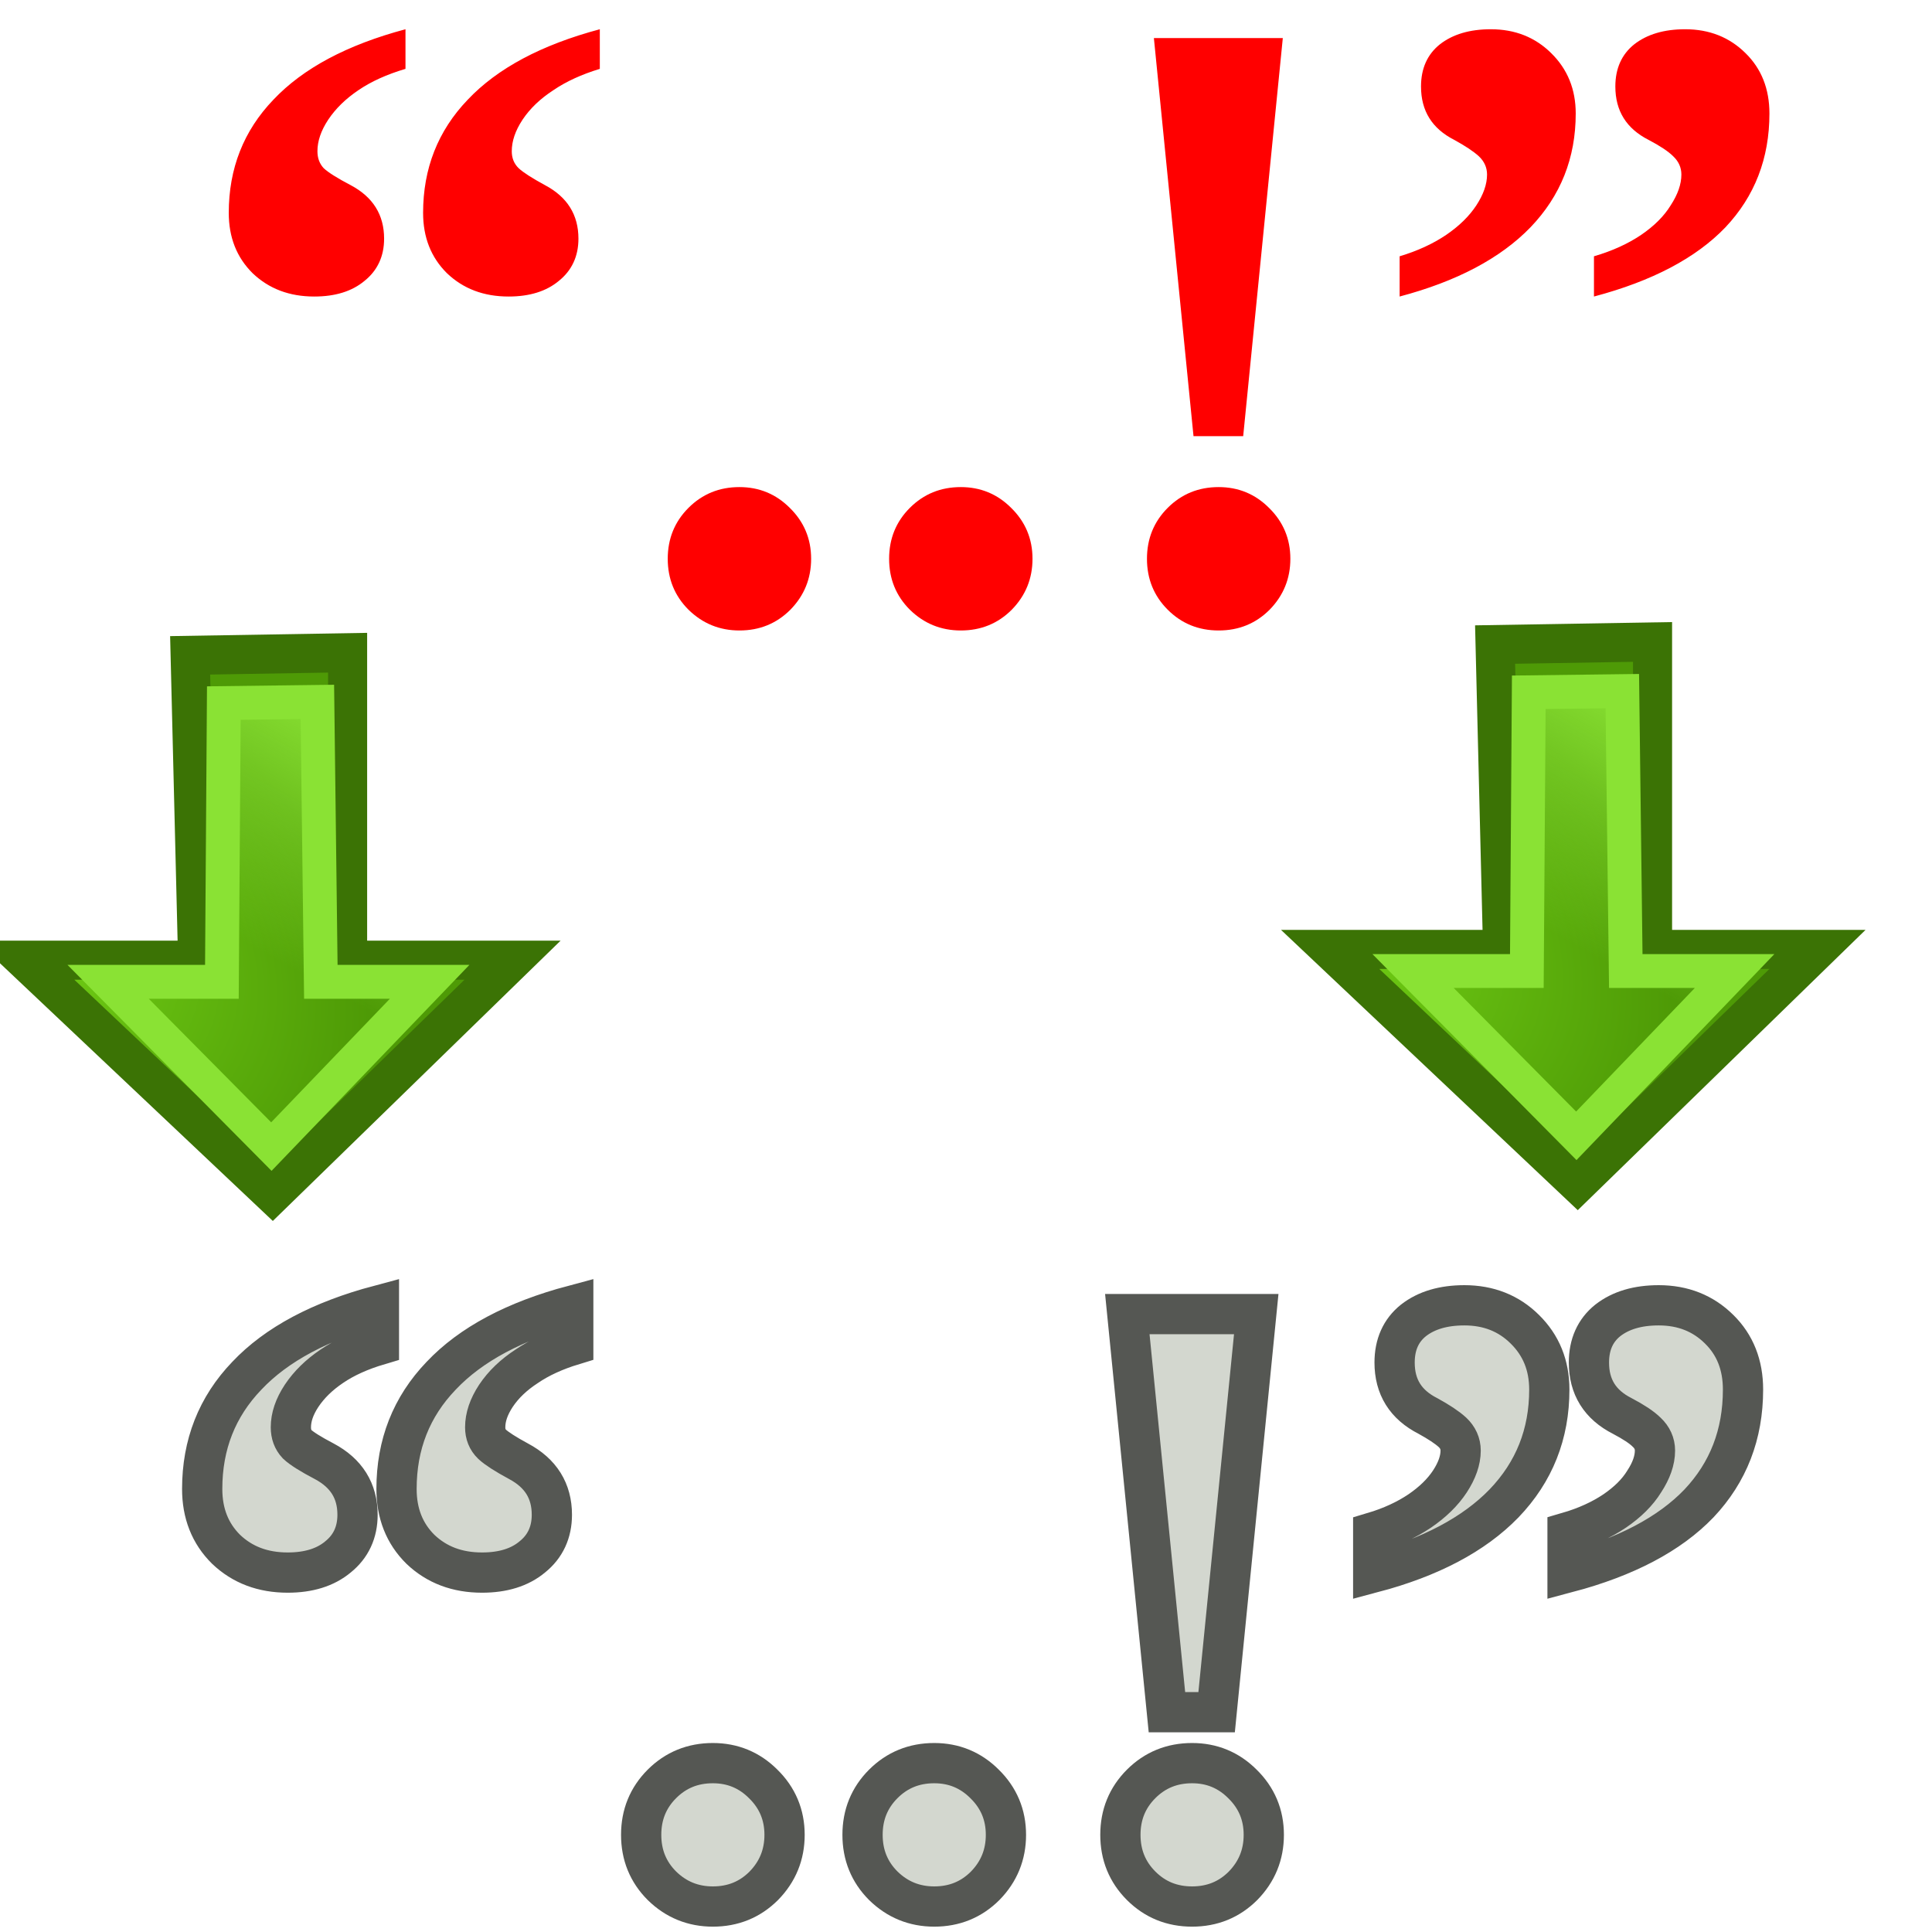
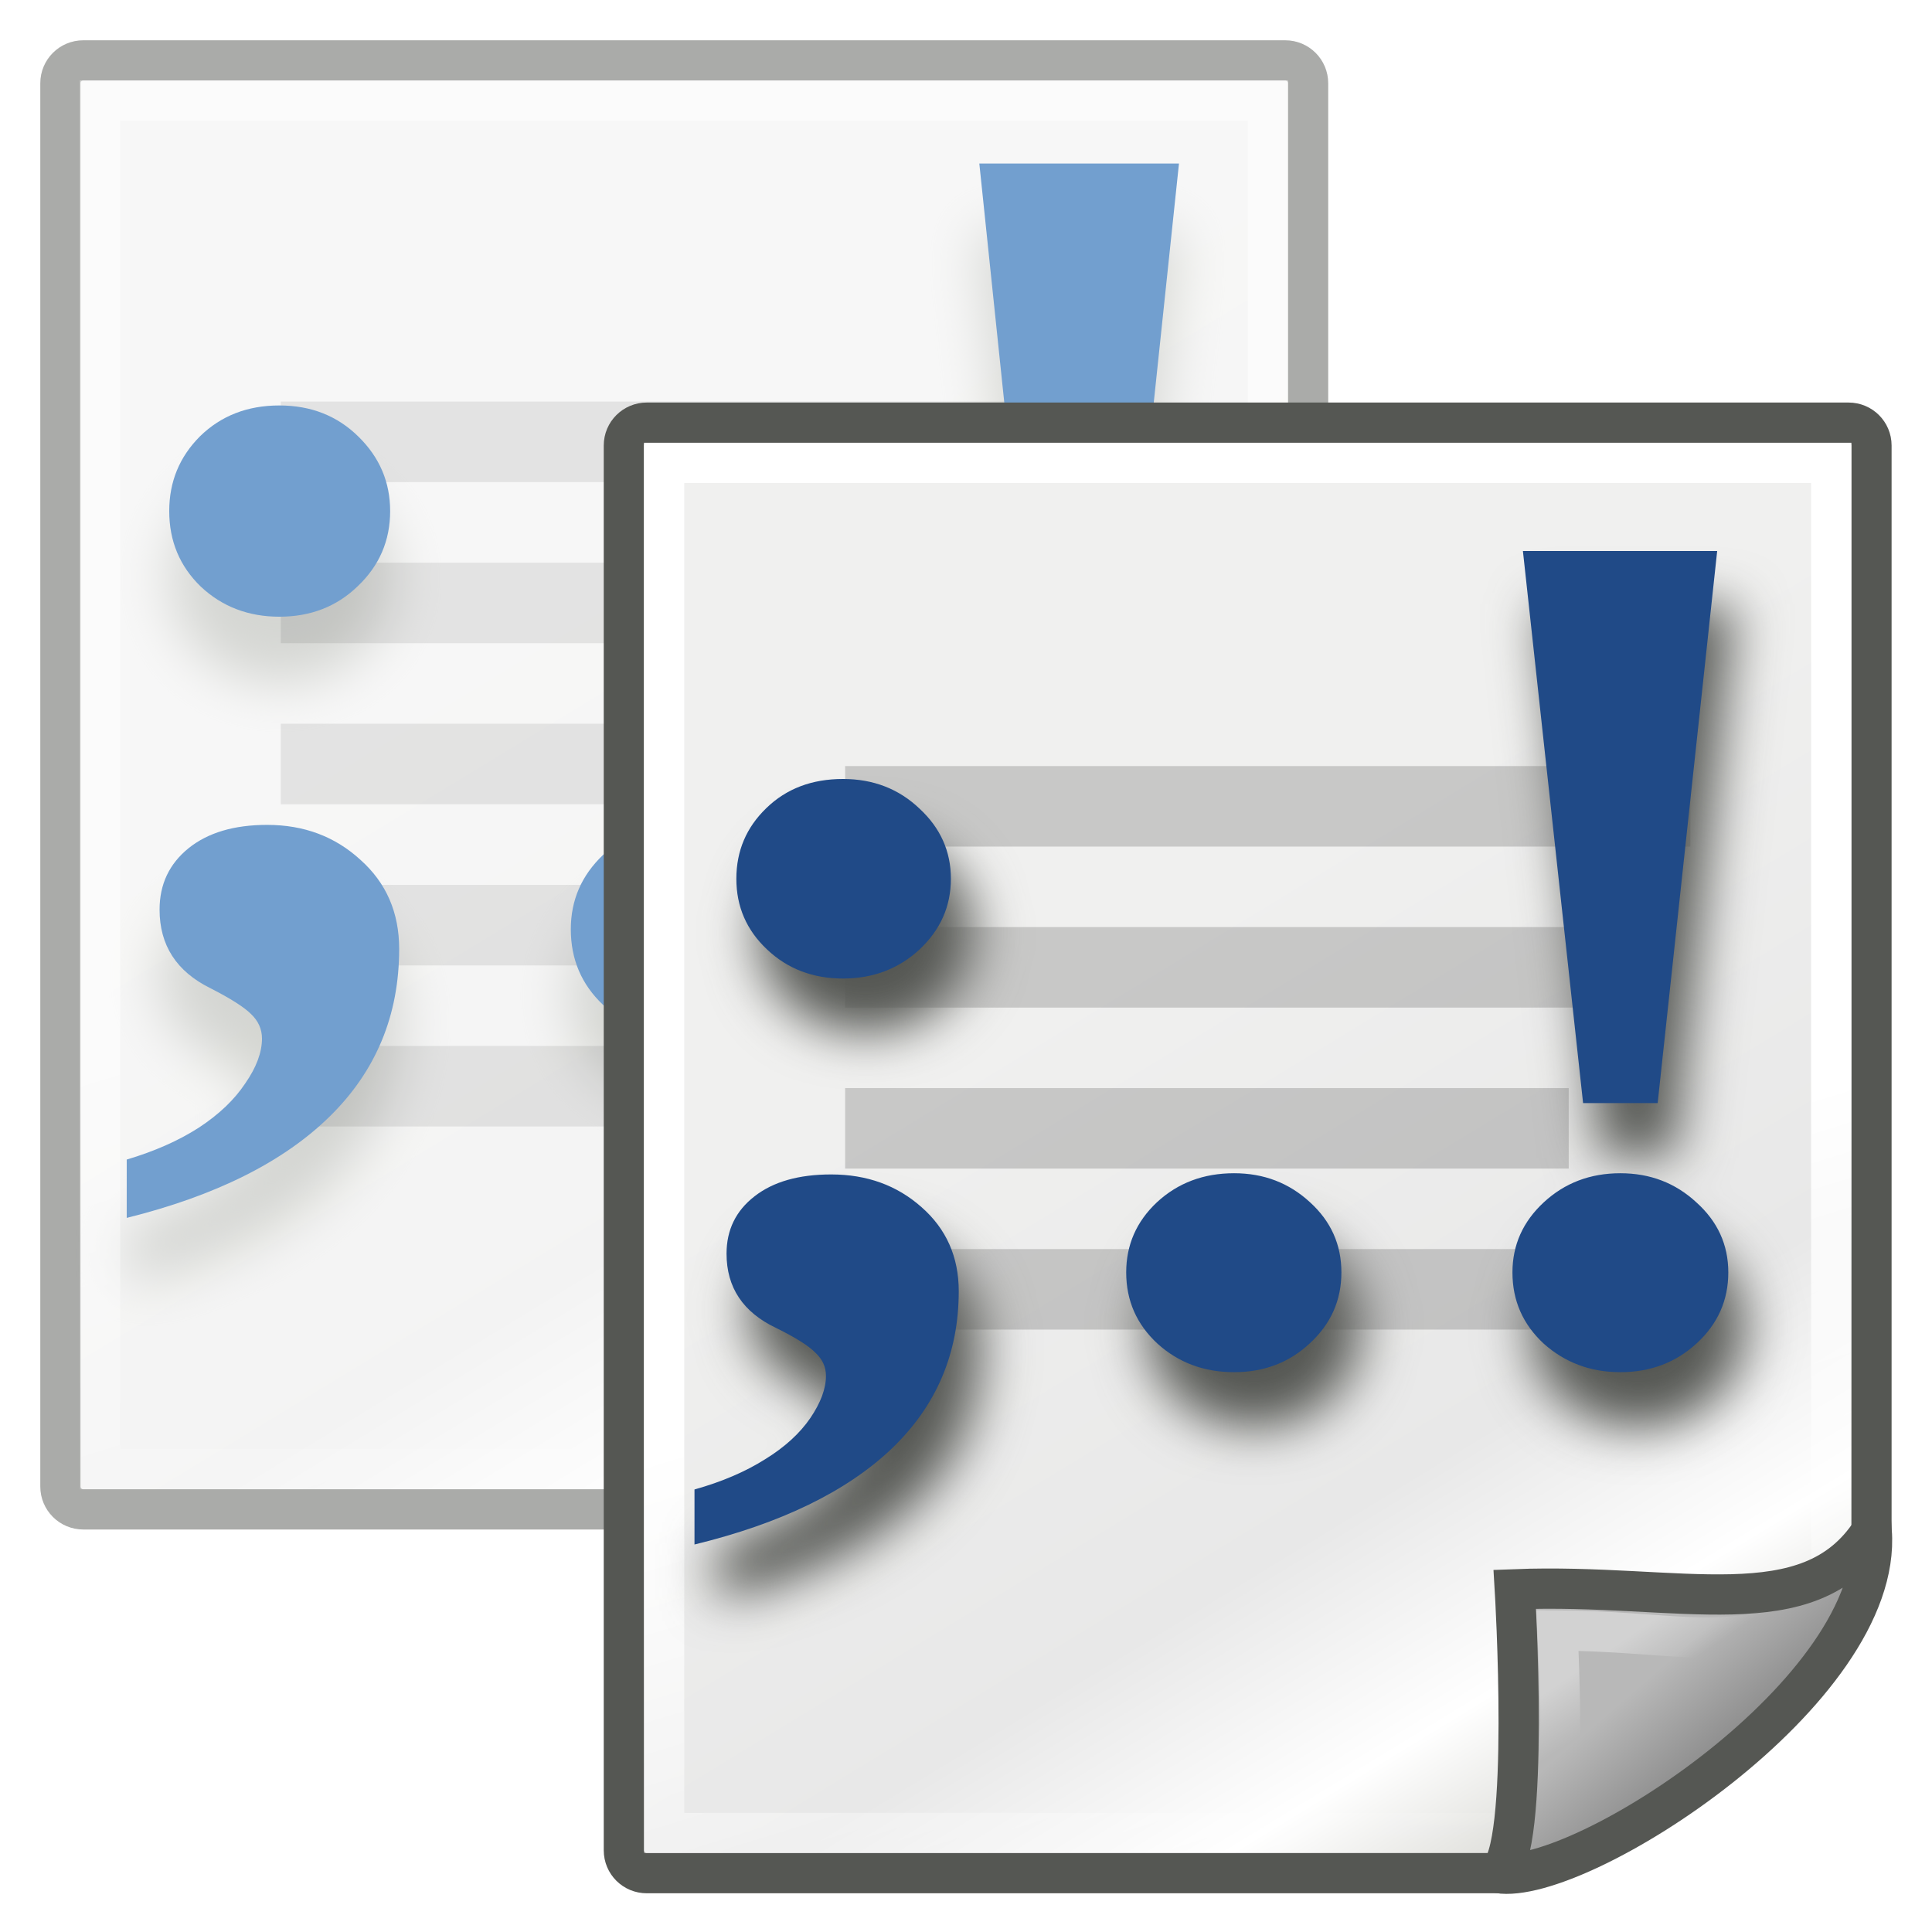
- <svg xmlns="http://www.w3.org/2000/svg" xmlns:xlink="http://www.w3.org/1999/xlink" width="48px" height="48px" id="svg249" version="1.1">
-   <defs id="defs3">
-     <linearGradient id="linearGradient5267">
-       <stop style="stop-color:#729fcf;stop-opacity:1;" offset="0" id="stop5269" />
-       <stop style="stop-color:#3465a4;stop-opacity:1;" offset="1" id="stop5271" />
+ <svg xmlns="http://www.w3.org/2000/svg" xmlns:xlink="http://www.w3.org/1999/xlink" width="48px" height="48px" id="svg4198" version="1.1">
+   <defs id="defs4200">
+     <linearGradient id="linearGradient15218">
+       <stop style="stop-color:#f0f0ef;stop-opacity:1;" offset="0" id="stop15220" />
+       <stop id="stop2269" offset="0.599" style="stop-color:#e8e8e8;stop-opacity:1;" />
+       <stop id="stop2267" offset="0.828" style="stop-color:#ffffff;stop-opacity:1;" />
+       <stop style="stop-color:#d8d8d3;stop-opacity:1;" offset="1" id="stop15222" />
    </linearGradient>
-     <linearGradient id="linearGradient5067">
-       <stop style="stop-color:#75507b;stop-opacity:1;" offset="0" id="stop5069" />
-       <stop style="stop-color:#ad7fa8;stop-opacity:1;" offset="1" id="stop5071" />
+     <linearGradient id="linearGradient2259">
+       <stop style="stop-color:#ffffff;stop-opacity:1;" offset="0" id="stop2261" />
+       <stop style="stop-color:#ffffff;stop-opacity:0;" offset="1" id="stop2263" />
    </linearGradient>
-     <marker orient="auto" refY="0.0" refX="0.0" id="Arrow2Lstart" style="overflow:visible">
-       <path id="path3882" style="font-size:12.0;fill-rule:evenodd;stroke-width:0.625;stroke-linejoin:round" d="M 8.719,4.034 L -2.207,0.016 L 8.719,-4.002 C 6.973,-1.63 6.983,1.616 8.719,4.034 z " transform="scale(1.1) translate(1,0)" />
-     </marker>
-     <marker orient="auto" refY="0.0" refX="0.0" id="Arrow2Lend" style="overflow:visible;">
-       <path id="path3782" style="font-size:12.0;fill-rule:evenodd;stroke-width:0.625;stroke-linejoin:round;" d="M 8.719,4.034 L -2.207,0.016 L 8.719,-4.002 C 6.973,-1.63 6.983,1.616 8.719,4.034 z " transform="scale(1.1) rotate(180) translate(1,0)" />
-     </marker>
-     <marker orient="auto" refY="0.0" refX="0.0" id="Arrow1Lend" style="overflow:visible;">
-       <path id="path3764" d="M 0.0,0.0 L 5.0,-5.0 L -12.5,0.0 L 5.0,5.0 L 0.0,0.0 z " style="fill-rule:evenodd;stroke:#000000;stroke-width:1.0pt;marker-start:none;" transform="scale(0.8) rotate(180) translate(12.5,0)" />
-     </marker>
-     <linearGradient id="linearGradient5048">
-       <stop style="stop-color:black;stop-opacity:0;" offset="0" id="stop5050" />
-       <stop id="stop5056" offset="0.5" style="stop-color:black;stop-opacity:1;" />
-       <stop style="stop-color:black;stop-opacity:0;" offset="1" id="stop5052" />
+     <linearGradient id="linearGradient2224">
+       <stop style="stop-color:#7c7c7c;stop-opacity:1;" offset="0" id="stop2226" />
+       <stop style="stop-color:#b8b8b8;stop-opacity:1;" offset="1" id="stop2228" />
    </linearGradient>
-     <linearGradient id="linearGradient4542">
-       <stop style="stop-color:#000000;stop-opacity:1;" offset="0" id="stop4544" />
-       <stop style="stop-color:#000000;stop-opacity:0;" offset="1" id="stop4546" />
+     <linearGradient id="linearGradient2251">
+       <stop style="stop-color:#ffffff;stop-opacity:1;" offset="0" id="stop2253" />
+       <stop style="stop-color:#ffffff;stop-opacity:0;" offset="1" id="stop2255" />
    </linearGradient>
-     <radialGradient xlink:href="#linearGradient4542" id="radialGradient4548" cx="24.307" cy="42.078" fx="24.307" fy="42.078" r="15.822" gradientTransform="matrix(1,0,0,0.284916,-6.310056e-16,30.08928)" gradientUnits="userSpaceOnUse" />
-     <linearGradient id="linearGradient15662">
-       <stop style="stop-color:#ffffff;stop-opacity:1;" offset="0" id="stop15664" />
-       <stop style="stop-color:#f8f8f8;stop-opacity:1;" offset="1" id="stop15666" />
-     </linearGradient>
-     <radialGradient gradientUnits="userSpaceOnUse" fy="64.568" fx="20.892" r="5.257" cy="64.568" cx="20.892" id="aigrd3">
-       <stop id="stop15573" style="stop-color:#F0F0F0" offset="0" />
-       <stop id="stop15575" style="stop-color:#9a9a9a;stop-opacity:1;" offset="1" />
-     </radialGradient>
-     <radialGradient gradientUnits="userSpaceOnUse" fy="114.568" fx="20.892" r="5.256" cy="114.568" cx="20.892" id="aigrd2">
-       <stop id="stop15566" style="stop-color:#F0F0F0" offset="0" />
-       <stop id="stop15568" style="stop-color:#9a9a9a;stop-opacity:1;" offset="1" />
-     </radialGradient>
-     <linearGradient id="linearGradient269">
-       <stop style="stop-color:#a3a3a3;stop-opacity:1;" offset="0" id="stop270" />
-       <stop style="stop-color:#4c4c4c;stop-opacity:1;" offset="1" id="stop271" />
-     </linearGradient>
-     <linearGradient id="linearGradient259">
-       <stop style="stop-color:#fafafa;stop-opacity:1;" offset="0" id="stop260" />
-       <stop style="stop-color:#bbbbbb;stop-opacity:1;" offset="1" id="stop261" />
-     </linearGradient>
-     <linearGradient id="linearGradient12512">
-       <stop style="stop-color:#ffffff;stop-opacity:1;" offset="0" id="stop12513" />
-       <stop style="stop-color:#fff520;stop-opacity:0.891;" offset="0.5" id="stop12517" />
-       <stop style="stop-color:#fff300;stop-opacity:0;" offset="1" id="stop12514" />
-     </linearGradient>
-     <radialGradient xlink:href="#linearGradient12512-7" id="radialGradient278" gradientUnits="userSpaceOnUse" cx="55" cy="125" fx="55" fy="125" r="14.375" />
-     <linearGradient id="linearGradient12512-7">
-       <stop style="stop-color:#ffffff;stop-opacity:1;" offset="0" id="stop12513-9" />
-       <stop style="stop-color:#fff520;stop-opacity:0.891;" offset="0.5" id="stop12517-3" />
-       <stop style="stop-color:#fff300;stop-opacity:0;" offset="1" id="stop12514-8" />
-     </linearGradient>
-     <radialGradient r="14.375" fy="125" fx="55" cy="125" cx="55" gradientUnits="userSpaceOnUse" id="radialGradient4668" xlink:href="#linearGradient12512-7" />
-     <linearGradient id="linearGradient4582">
-       <stop style="stop-color:#73d216;stop-opacity:1;" offset="0" id="stop4584" />
-       <stop style="stop-color:#4e9a06;stop-opacity:1;" offset="1" id="stop4586" />
-     </linearGradient>
-     <linearGradient xlink:href="#linearGradient4598" id="linearGradient4612" gradientUnits="userSpaceOnUse" gradientTransform="matrix(0.8849845,0,0,1.002993,-4.952157,-0.07186004)" x1="-67.992" y1="15.302" x2="-55.418" y2="24.006" />
-     <linearGradient id="linearGradient4598">
-       <stop style="stop-color:#8ae234;stop-opacity:1;" offset="0" id="stop4600" />
-       <stop style="stop-color:#8ae234;stop-opacity:0;" offset="1" id="stop4602" />
-     </linearGradient>
-     <radialGradient xlink:href="#linearGradient4582" id="radialGradient3836" gradientUnits="userSpaceOnUse" gradientTransform="matrix(0.4499643,0.4934842,-0.4345797,0.2665877,66.25224,40.51486)" cx="-55.418" cy="38.128" fx="-55.418" fy="38.128" r="14.122" />
-     <linearGradient xlink:href="#linearGradient4598" id="linearGradient3838" gradientUnits="userSpaceOnUse" gradientTransform="matrix(0,0.3902864,-0.482644,0,42.68724,45.76793)" x1="-67.992" y1="15.302" x2="-55.418" y2="24.006" />
-     <radialGradient xlink:href="#linearGradient4582" id="radialGradient3846" gradientUnits="userSpaceOnUse" gradientTransform="matrix(0.4499643,0.4934842,-0.4345797,0.2665877,66.25224,40.51486)" cx="-55.418" cy="38.128" fx="-55.418" fy="38.128" r="14.122" />
-     <linearGradient xlink:href="#linearGradient4598" id="linearGradient3848" gradientUnits="userSpaceOnUse" gradientTransform="matrix(0,0.3902864,-0.482644,0,42.68724,45.76793)" x1="-67.992" y1="15.302" x2="-55.418" y2="24.006" />
-     <filter color-interpolation-filters="sRGB" id="filter3635" x="-0.084" width="1.169" y="-0.214" height="1.428">
-       <feGaussianBlur stdDeviation="1.354" id="feGaussianBlur3637" />
+     <linearGradient xlink:href="#linearGradient15218" id="linearGradient4258" gradientUnits="userSpaceOnUse" gradientTransform="matrix(1.065698,0,0,0.987595,-8.54832,-4.891713)" x1="22.308" y1="18.992" x2="35.785" y2="39.498" />
+     <linearGradient xlink:href="#linearGradient2259" id="linearGradient4260" gradientUnits="userSpaceOnUse" gradientTransform="matrix(0.998504,0,0,0.998246,-6.970391,-4.892901)" x1="26.076" y1="26.697" x2="30.811" y2="42.007" />
+     <filter color-interpolation-filters="sRGB" id="filter3834">
+       <feGaussianBlur stdDeviation="1.013" id="feGaussianBlur3836" />
    </filter>
-     <filter id="filter3926">
-       <feGaussianBlur stdDeviation="0.551" id="feGaussianBlur3928" />
+     <filter color-interpolation-filters="sRGB" id="filter3834-1">
+       <feGaussianBlur stdDeviation="1.013" id="feGaussianBlur3836-7" />
    </filter>
+     <linearGradient xlink:href="#linearGradient2251" id="linearGradient3828" gradientUnits="userSpaceOnUse" gradientTransform="translate(7.158816,3.658411)" x1="33.396" y1="36.921" x2="34.17" y2="38.07" />
+     <linearGradient xlink:href="#linearGradient2224" id="linearGradient3831" gradientUnits="userSpaceOnUse" gradientTransform="translate(7.158816,4.033411)" x1="35.997" y1="40.458" x2="33.665" y2="37.771" />
+     <linearGradient xlink:href="#linearGradient2259" id="linearGradient3834" gradientUnits="userSpaceOnUse" gradientTransform="matrix(0.999421,0,0,1,6.988299,4.033411)" x1="26.076" y1="26.697" x2="30.811" y2="42.007" />
+     <linearGradient xlink:href="#linearGradient15218" id="linearGradient3837" gradientUnits="userSpaceOnUse" gradientTransform="matrix(1.067236,0,0,0.989276,5.388664,4.035227)" x1="22.308" y1="18.992" x2="35.785" y2="39.498" />
+     <linearGradient xlink:href="#linearGradient2259" id="linearGradient3845" gradientUnits="userSpaceOnUse" gradientTransform="matrix(1.00001,0,0,0.9988609,-7.030924,-4.958964)" x1="26.076" y1="26.697" x2="30.811" y2="42.007" />
+     <linearGradient xlink:href="#linearGradient15218" id="linearGradient3848" gradientUnits="userSpaceOnUse" gradientTransform="matrix(1.067305,0,0,0.9882034,-8.611233,-4.957775)" x1="22.308" y1="18.992" x2="35.785" y2="39.498" />
  </defs>
-   <g id="layer6" />
-   <g id="layer1" style="display:inline">
-     <g id="g3832" transform="translate(8,-0.6602832)">
-       <path id="path4070" d="m 33.057,16.609 0,7.639 4.098,0 -5.961,5.806 -6.147,-5.806 4.284,1e-6 -0.186,-7.574 3.912,-0.065 z" style="fill:url(#radialGradient3836);fill-opacity:1;stroke:#3b7305;stroke-width:0.971;stroke-linecap:butt;stroke-linejoin:miter;stroke-miterlimit:4;stroke-opacity:1;stroke-dasharray:none" />
-       <path style="fill:url(#linearGradient3838);fill-opacity:1;stroke:#8ae234;stroke-width:0.842;stroke-linecap:butt;stroke-linejoin:miter;stroke-miterlimit:4;stroke-opacity:1;stroke-dasharray:none" d="m 32.306,17.831 0.086,6.954 2.704,0 -3.933,4.094 -4.056,-4.094 2.827,0 0.048,-6.925 2.324,-0.029 z" id="use4592" />
-     </g>
-     <g transform="translate(-24.42115,-0.3923398)" id="g3840">
-       <path style="fill:url(#radialGradient3846);fill-opacity:1;stroke:#3b7305;stroke-width:0.971;stroke-linecap:butt;stroke-linejoin:miter;stroke-miterlimit:4;stroke-opacity:1;stroke-dasharray:none" d="m 33.057,16.609 0,7.639 4.098,0 -5.961,5.806 -6.147,-5.806 4.284,1e-6 -0.186,-7.574 3.912,-0.065 z" id="path3842" />
-       <path id="path3844" d="m 32.306,17.831 0.086,6.954 2.704,0 -3.933,4.094 -4.056,-4.094 2.827,0 0.048,-6.925 2.324,-0.029 z" style="fill:url(#linearGradient3848);fill-opacity:1;stroke:#8ae234;stroke-width:0.842;stroke-linecap:butt;stroke-linejoin:miter;stroke-miterlimit:4;stroke-opacity:1;stroke-dasharray:none" />
-     </g>
-     <text xml:space="preserve" style="font-size:22px;font-style:normal;font-variant:normal;font-weight:bold;font-stretch:normal;text-align:start;line-height:125%;writing-mode:lr-tb;text-anchor:start;fill:#ff0000;fill-opacity:1;stroke:none;font-family:Times New Roman;-inkscape-font-specification:'Times New Roman, Bold'" x="4.622" y="15.351" id="text2858">
-       <tspan id="tspan4223" x="4.622" y="15.351">“..!”</tspan>
+   <g id="layer1">
+     <text id="text3014-4" y="36.747" x="0.196" style="font-size:50.326px;font-style:normal;font-variant:normal;font-weight:bold;font-stretch:normal;text-align:start;line-height:125%;writing-mode:lr-tb;text-anchor:start;fill:#babdb6;fill-opacity:1;stroke:none;filter:url(#filter3834-1);font-family:Times New Roman;-inkscape-font-specification:'Times New Roman, Bold'" xml:space="preserve" transform="matrix(0.6730446,0,0,0.6431391,1.290004,3.272723)">
+       <tspan y="36.747" x="0.196" id="tspan3016-0" style="fill:#babdb6;fill-opacity:1">;.!</tspan>
    </text>
-     <text id="text3886" y="47.054" x="3.962" style="font-size:22px;font-style:normal;font-variant:normal;font-weight:bold;font-stretch:normal;text-align:start;line-height:125%;writing-mode:lr-tb;text-anchor:start;fill:#d3d7cf;fill-opacity:1;stroke:#555753;font-family:Times New Roman;-inkscape-font-specification:'Times New Roman, Bold'" xml:space="preserve">
-       <tspan y="47.054" x="3.962" id="tspan3888">“..!”</tspan>
+     <rect style="opacity:0.085;color:#000000;fill:#000000;fill-opacity:1;fill-rule:evenodd;stroke:none;stroke-width:1;marker:none;visibility:visible;display:inline;overflow:visible" id="rect2279" width="13.02" height="2.001" x="21.139" y="33.991" />
+     <rect style="opacity:0.5;fill:url(#linearGradient3848);fill-opacity:1;fill-rule:evenodd;stroke:#555753;stroke-width:1;stroke-linecap:butt;stroke-linejoin:miter;stroke-miterlimit:4;stroke-opacity:1;stroke-dasharray:none;stroke-dashoffset:0" id="rect4238" width="30.998" height="35.999" x="1.501" y="1.501" rx="0.567" ry="0.567" />
+     <rect style="opacity:0.5;fill:none;stroke:url(#linearGradient3845);stroke-width:1;stroke-linecap:butt;stroke-linejoin:miter;stroke-miterlimit:4;stroke-opacity:1;stroke-dasharray:none;stroke-dashoffset:0" id="rect4240" width="29.014" height="34.002" x="2.486" y="2.499" rx="0" ry="0" />
+     <rect style="opacity:0.085;color:#000000;fill:#000000;fill-opacity:1;fill-rule:evenodd;stroke:none;stroke-width:1;marker:none;visibility:visible;display:inline;overflow:visible" id="rect4248" width="21.032" height="2.001" x="6.977" y="9.977" />
+     <rect y="13.979" x="6.977" height="2.001" width="20.03" id="rect4250" style="opacity:0.085;color:#000000;fill:#000000;fill-opacity:1;fill-rule:evenodd;stroke:none;stroke-width:1;marker:none;visibility:visible;display:inline;overflow:visible" />
+     <rect style="opacity:0.085;color:#000000;fill:#000000;fill-opacity:1;fill-rule:evenodd;stroke:none;stroke-width:1;marker:none;visibility:visible;display:inline;overflow:visible" id="rect4252" width="18.027" height="2.001" x="6.977" y="17.981" />
+     <rect y="21.984" x="6.977" height="2.001" width="21.032" id="rect4254" style="opacity:0.085;color:#000000;fill:#000000;fill-opacity:1;fill-rule:evenodd;stroke:none;stroke-width:1;marker:none;visibility:visible;display:inline;overflow:visible" />
+     <rect style="opacity:0.085;color:#000000;fill:#000000;fill-opacity:1;fill-rule:evenodd;stroke:none;stroke-width:1;marker:none;visibility:visible;display:inline;overflow:visible" id="rect4256" width="13.02" height="2.001" x="6.977" y="25.986" />
+     <text xml:space="preserve" style="font-size:33.148px;font-style:normal;font-variant:normal;font-weight:bold;font-stretch:normal;text-align:start;line-height:125%;writing-mode:lr-tb;text-anchor:start;fill:#729fcf;fill-opacity:1;stroke:none;font-family:Times New Roman;-inkscape-font-specification:'Times New Roman, Bold'" x="1.355" y="25.863" id="text2858-9" transform="scale(1.024121,0.9764466)">
+       <tspan id="tspan4223-4" x="1.355" y="25.863">;.!</tspan>
+     </text>
+     <path id="rect12413" d="m 16.07,10.501 29.856,0 c 0.316,0 0.57,0.253 0.57,0.567 l 0,27.167 c 0,2.476 -6.88,8.303 -9.268,8.303 l -21.158,0 C 15.754,46.539 15.5,46.286 15.5,45.971 l 0,-34.903 c 0,-0.314 0.254,-0.567 0.57,-0.567 z" style="fill:url(#linearGradient3837);fill-opacity:1;fill-rule:evenodd;stroke:#555753;stroke-width:1;stroke-linecap:butt;stroke-linejoin:miter;stroke-miterlimit:4;stroke-opacity:1;stroke-dashoffset:0" />
+     <rect style="fill:none;stroke:url(#linearGradient3834);stroke-width:1;stroke-linecap:butt;stroke-linejoin:miter;stroke-miterlimit:4;stroke-opacity:1;stroke-dasharray:none;stroke-dashoffset:0" id="rect15244" width="28.997" height="34.041" x="16.5" y="11.5" rx="0" ry="0" />
+     <path style="color:#000000;fill:url(#linearGradient3831);fill-opacity:1;fill-rule:evenodd;stroke:#555753;stroke-width:1;stroke-linecap:butt;stroke-linejoin:miter;stroke-miterlimit:4;stroke-opacity:1;stroke-dasharray:none;stroke-dashoffset:0;marker:none;visibility:visible;display:inline;overflow:visible" d="m 37.218,46.537 c 2.03,0.33 9.589,-4.53 9.284,-8.498 -1.563,2.423 -4.759,1.287 -8.867,1.446 0,0 0.395,6.552 -0.417,7.052 z" id="path2210" />
+     <path id="path2247" d="m 38.668,44.345 c 1.37,-0.684 4.428,-2.146 5.728,-4.027 -1.596,0.68 -2.948,0.209 -5.702,0.19 0,0 0.162,3.062 -0.025,3.837 z" style="opacity:0.369;color:#000000;fill:none;stroke:url(#linearGradient3828);stroke-width:1;stroke-linecap:butt;stroke-linejoin:miter;stroke-miterlimit:4;stroke-opacity:1;stroke-dasharray:none;stroke-dashoffset:0;marker:none;visibility:visible;display:inline;overflow:visible" />
+     <rect style="opacity:0.17;color:#000000;fill:#000000;fill-opacity:1;fill-rule:evenodd;stroke:none;stroke-width:1;marker:none;visibility:visible;display:inline;overflow:visible" id="rect2271" width="21" height="2" x="20.997" y="19.033" />
+     <rect y="23.033" x="20.997" height="2" width="19.992" id="rect2273" style="opacity:0.17;color:#000000;fill:#000000;fill-opacity:1;fill-rule:evenodd;stroke:none;stroke-width:1;marker:none;visibility:visible;display:inline;overflow:visible" />
+     <rect style="opacity:0.17;color:#000000;fill:#000000;fill-opacity:1;fill-rule:evenodd;stroke:none;stroke-width:1;marker:none;visibility:visible;display:inline;overflow:visible" id="rect2275" width="17.977" height="2" x="20.997" y="27.033" />
+     <rect y="31.033" x="20.997" height="2" width="21" id="rect2277" style="opacity:0.17;color:#000000;fill:#000000;fill-opacity:1;fill-rule:evenodd;stroke:none;stroke-width:1;marker:none;visibility:visible;display:inline;overflow:visible" />
+     <text id="text3014" y="36.747" x="0.196" style="font-size:50.326px;font-style:normal;font-variant:normal;font-weight:bold;font-stretch:normal;text-align:start;line-height:125%;writing-mode:lr-tb;text-anchor:start;fill:#555753;fill-opacity:1;stroke:none;filter:url(#filter3834);font-family:Times New Roman;-inkscape-font-specification:'Times New Roman, Bold'" xml:space="preserve" transform="matrix(0.6511551,0,0,0.6071042,16.02025,12.72093)">
+       <tspan y="36.747" x="0.196" id="tspan3016" style="fill:#555753;fill-opacity:1">;.!</tspan>
+     </text>
+     <text xml:space="preserve" style="font-size:31.719px;font-style:normal;font-variant:normal;font-weight:bold;font-stretch:normal;text-align:start;line-height:125%;writing-mode:lr-tb;text-anchor:start;fill:#204a87;fill-opacity:1;stroke:none;font-family:Times New Roman;-inkscape-font-specification:'Times New Roman, Bold'" x="14.95" y="35.002" id="text2858" transform="scale(1.040063,0.9614803)">
+       <tspan id="tspan4223" x="14.95" y="35.002">;.!</tspan>
    </text>
  </g>
-   <g id="layer4" style="display:inline" />
</svg>
